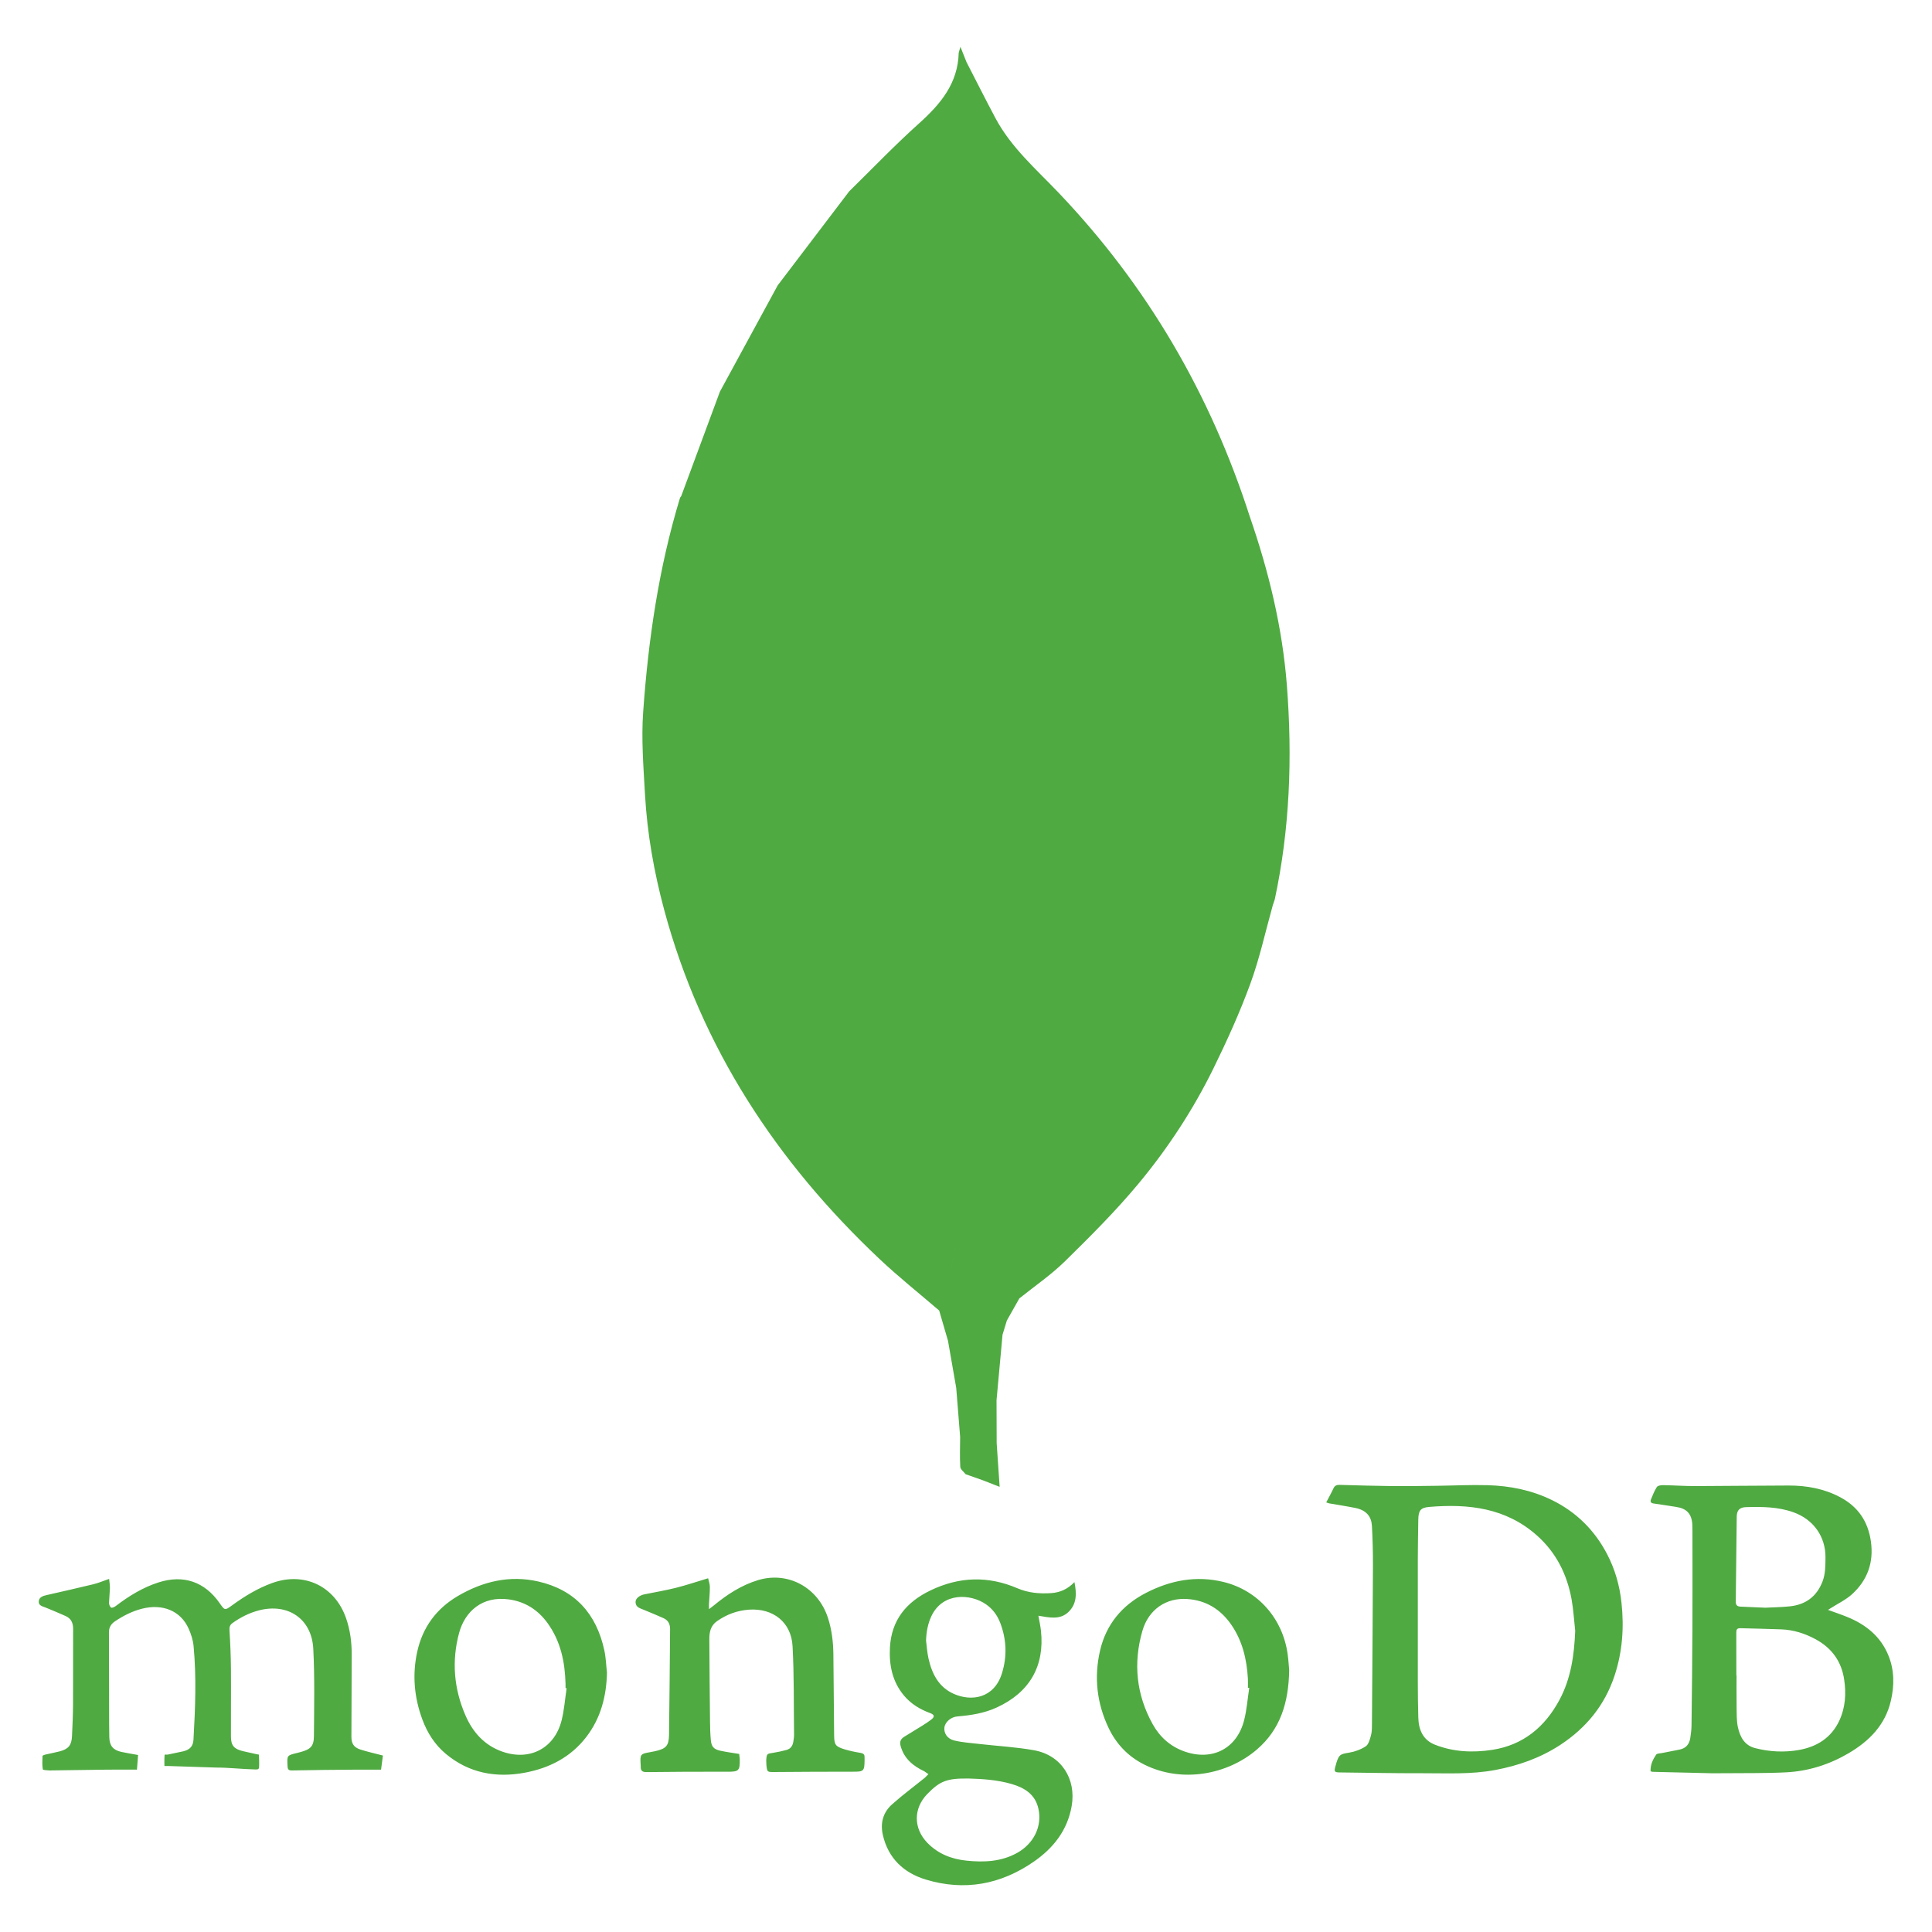
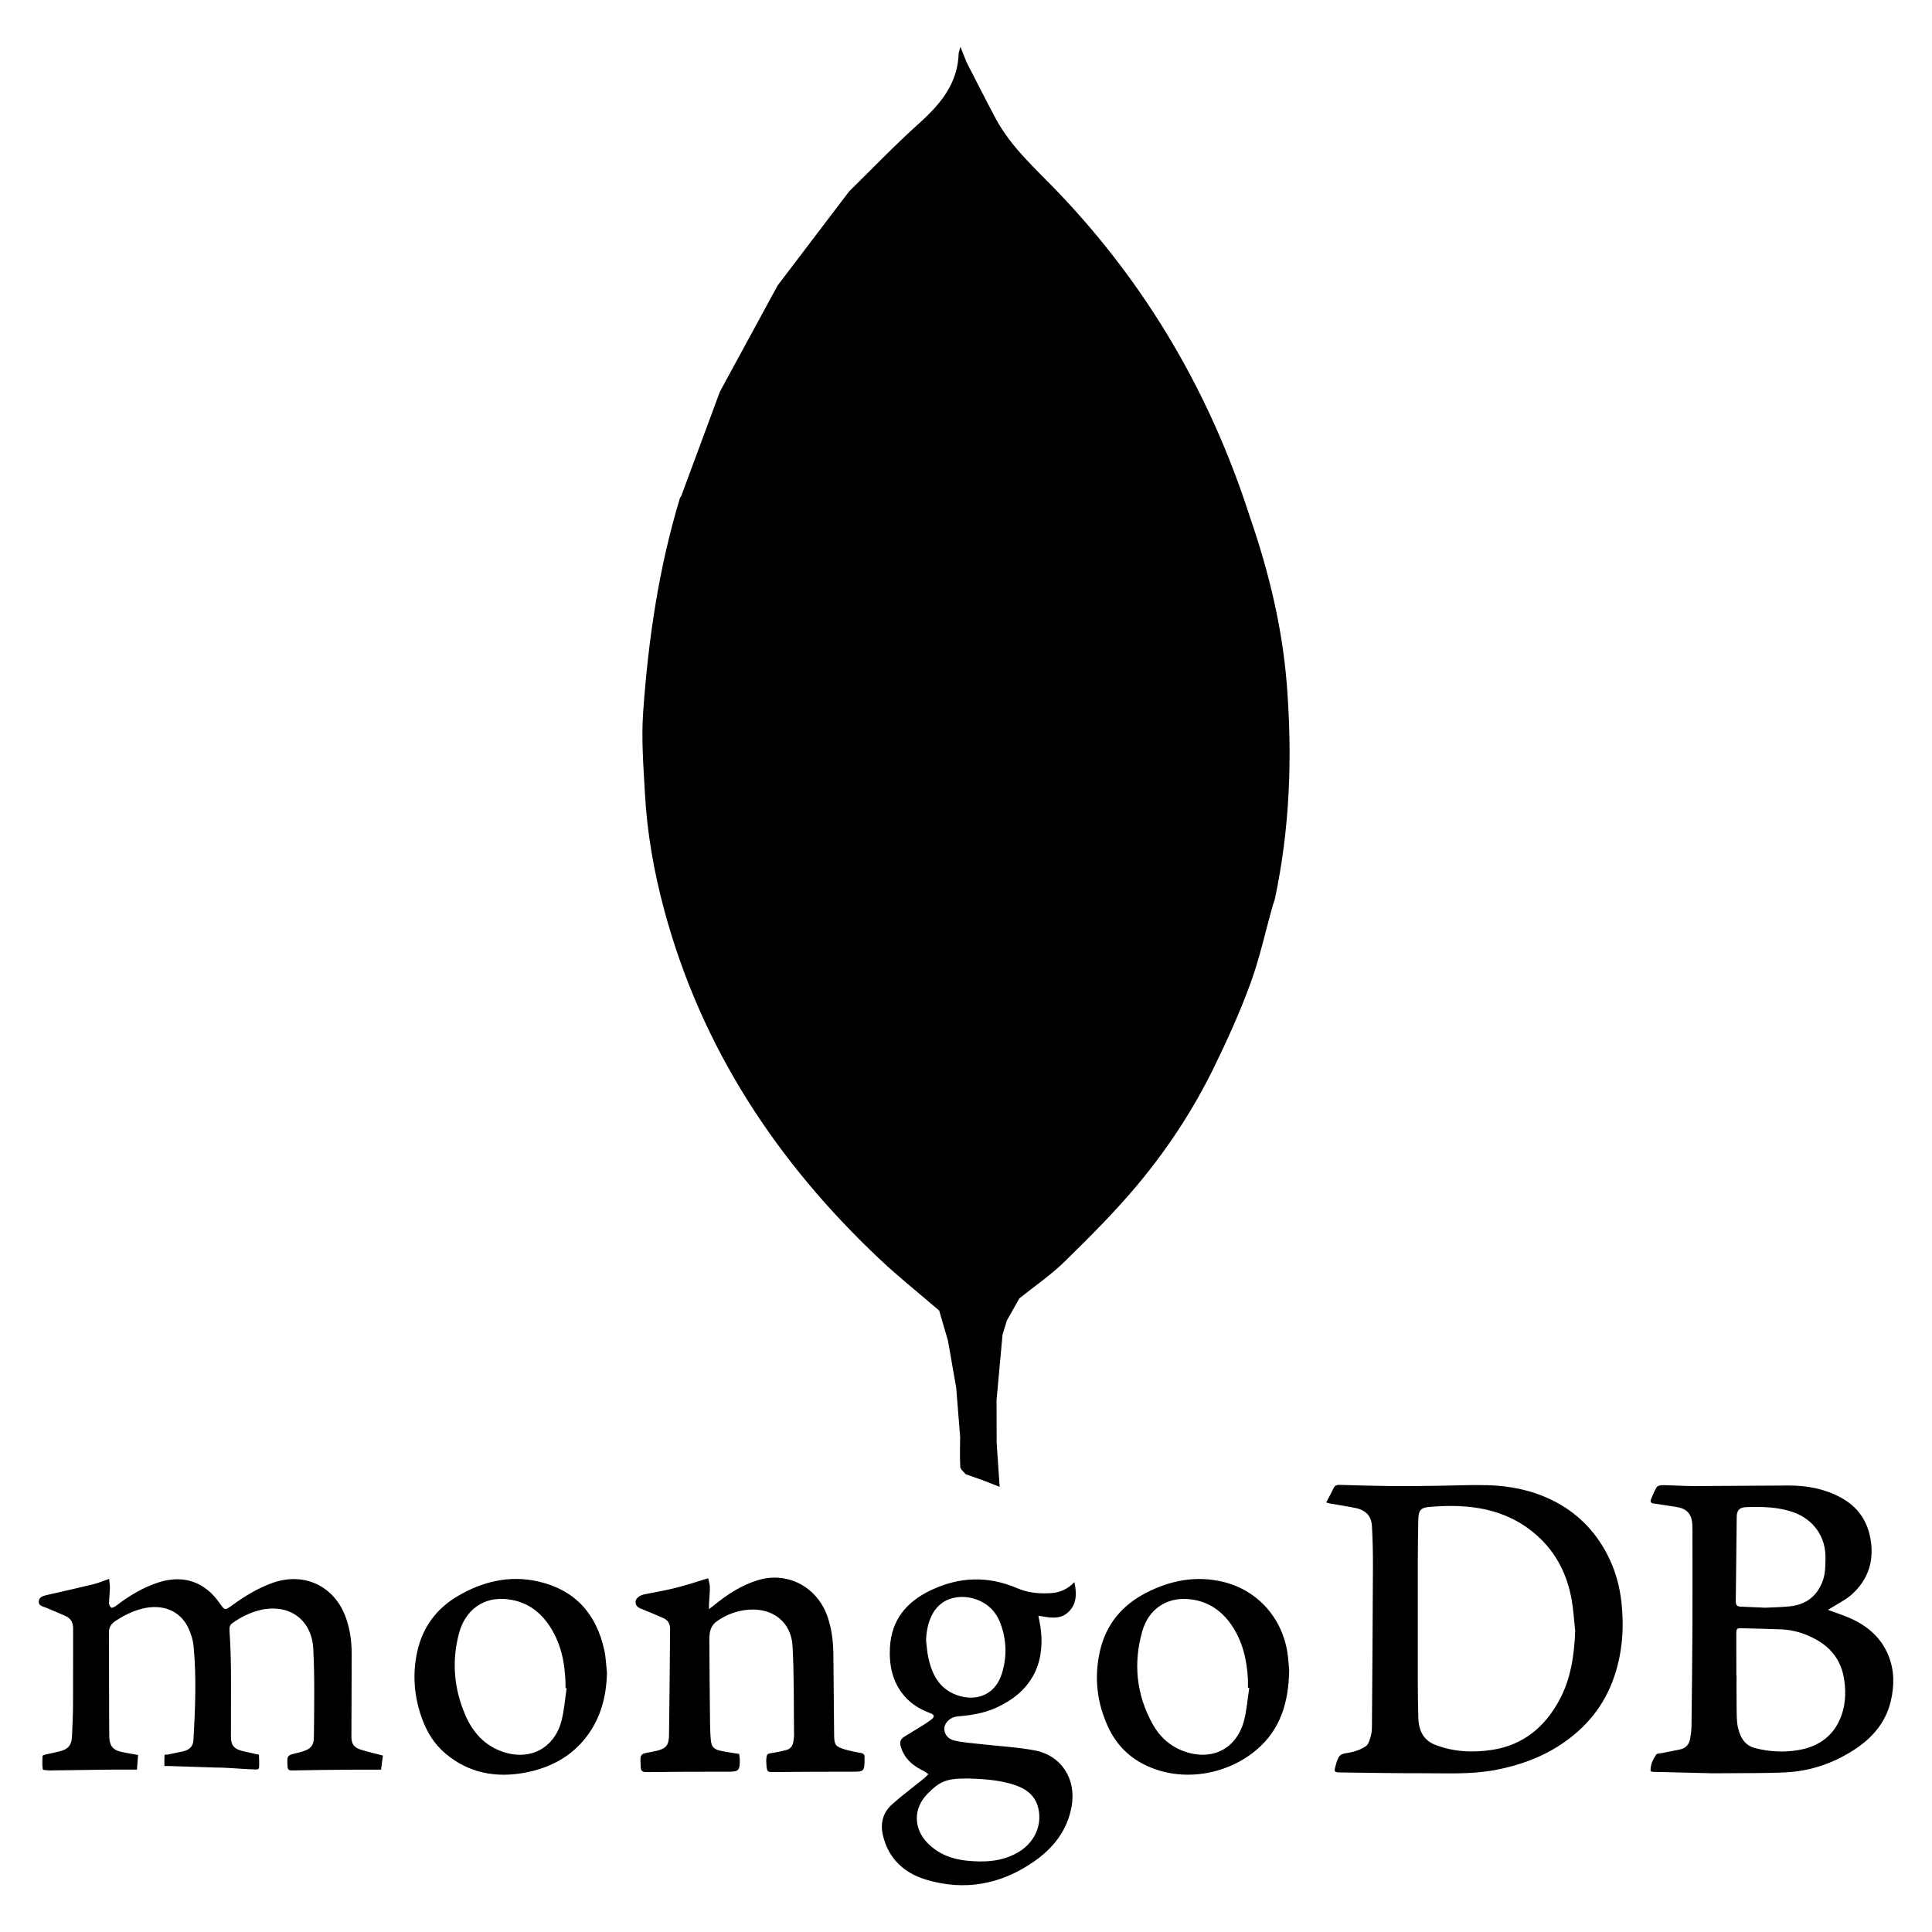
<svg viewBox="0 0 128 128">
-   <path fill-rule="evenodd" clip-rule="evenodd" fill="#4FAA41" d="M82.803 34.23c-2.604-8.108-6.781-15.284-12.667-21.459-1.488-1.562-3.142-2.993-4.18-4.936-.656-1.23-1.281-2.477-1.92-3.715l-.406-1.021-.113.402c-.053 2.02-1.197 3.389-2.621 4.668-1.604 1.438-3.096 3-4.636 4.509l-4.736 6.229-3.829 7.042-2.561 6.915-.077.107c-1.409 4.629-2.104 9.389-2.445 14.195-.129 1.807.019 3.639.12 5.455.145 2.596.596 5.147 1.272 7.66 2.457 9.126 7.444 16.695 14.263 23.127 1.266 1.195 2.635 2.282 3.956 3.418l.585 2.008.544 3.116.26 3.253c-.003.66-.03 1.323.009 1.981.011.169.231.325.355.487l1.104.388 1.149.447-.197-2.891-.009-2.848.397-4.338.288-.944.825-1.461c1.018-.818 2.109-1.562 3.036-2.473 1.677-1.647 3.351-3.317 4.852-5.122 1.947-2.341 3.623-4.896 4.969-7.636.899-1.833 1.747-3.703 2.448-5.618.618-1.688 1.001-3.463 1.488-5.2l.128-.375c1.005-4.688 1.174-9.424.805-14.19-.297-3.841-1.2-7.548-2.456-11.18zm-19.9 50.275c.154-.771.345-1.538.484-2.312-.139.774-.329 1.541-.484 2.312zm3.417.532l-.646-1.415.646 1.415.949.811-.949-.811zM106.474 102.964c-.826-1.583-2.038-2.785-3.64-3.574-1.342-.66-2.785-.95-4.269-.992-1.112-.032-2.228.025-3.342.039-.989.012-1.979.029-2.968.02-1.163-.012-2.326-.047-3.489-.08-.193-.006-.33.033-.42.229-.141.305-.308.599-.481.933l.194.062c.577.102 1.157.189 1.731.304.738.147 1.07.571 1.104 1.193.05.886.07 1.774.067 2.662-.015 3.514-.04 7.028-.066 10.541-.002.232-.006.474-.069.692-.073.252-.152.578-.34.702-.325.216-.728.362-1.115.425-.561.092-.655.117-.83.669l-.076.276c-.084.301-.039.36.275.363 1.802.02 3.603.059 5.404.053 1.643-.006 3.286.094 4.923-.215 1.547-.291 2.991-.801 4.309-1.664 1.71-1.121 2.94-2.619 3.589-4.574.524-1.579.641-3.19.463-4.841-.121-1.139-.427-2.212-.954-3.223zm-3.157 9.661c-.964 1.794-2.402 2.992-4.457 3.308-1.287.197-2.576.14-3.803-.347-.777-.308-1.066-.979-1.09-1.772-.023-.777-.032-1.555-.033-2.332-.004-2.734-.004-5.468 0-8.201.002-.861.017-1.724.031-2.586.01-.606.137-.809.728-.858 2.596-.218 5.073.062 7.13 1.889 1.272 1.13 1.996 2.571 2.297 4.226.125.69.163 1.396.241 2.096-.063 1.598-.279 3.153-1.044 4.577zM125.106 109.664c-.512-1.246-1.482-2.027-2.701-2.527-.416-.171-.845-.312-1.294-.478l.157-.1c.485-.311 1.025-.562 1.443-.945 1.016-.931 1.438-2.102 1.24-3.493-.188-1.323-.848-2.294-2.027-2.924-1.07-.57-2.224-.778-3.418-.777-2.066.002-4.133.033-6.199.037-.712.001-1.424-.052-2.136-.062-.138-.002-.343.033-.402.125-.163.25-.271.538-.387.816-.067.162-.001.251.184.275.497.068.993.153 1.491.227.688.103 1.021.461 1.063 1.154l.009.411c.001 2.155.008 4.31-.001 6.465-.011 2.151-.035 4.304-.061 6.456-.003.271-.04.543-.079.812-.059.406-.276.686-.692.774l-1.177.232c-.139.028-.34.024-.397.11-.216.323-.39.676-.366 1.102l.121.033 3.953.097.793-.003c1.368-.016 2.738.011 4.104-.059 1.479-.074 2.868-.513 4.152-1.268 1.367-.805 2.419-1.866 2.793-3.462.24-1.019.241-2.044-.166-3.028zm-10.043-9.181c.006-.433.197-.621.627-.632 1.059-.029 2.111-.023 3.133.342 1.322.472 2.135 1.612 2.12 3.005-.007.535.001 1.065-.196 1.579-.389 1.012-1.135 1.546-2.193 1.65-.552.056-1.109.062-1.601.088l-1.642-.072c-.218-.008-.313-.104-.312-.328l.064-5.632zm6.806 13.494c-.529 1.151-1.493 1.756-2.7 1.966-.965.168-1.938.119-2.892-.127-.706-.181-.994-.748-1.135-1.377-.095-.421-.079-.922-.087-1.36-.013-.676-.003-2.079-.003-2.079h-.014c0-1 .003-1.866-.003-2.825-.001-.207.034-.31.287-.302.898.027 1.799.042 2.697.077.803.031 1.555.269 2.262.65 1.076.58 1.724 1.468 1.902 2.688.136.925.078 1.835-.314 2.689zM23.282 115.055l.019-5.437c.003-.818-.101-1.62-.369-2.396-.739-2.137-2.777-3.11-4.899-2.343-.965.349-1.83.878-2.656 1.478-.481.35-.481.35-.829-.149-.985-1.412-2.392-1.895-4.03-1.374-1.059.336-1.985.911-2.862 1.579-.082.062-.247.131-.296.094-.082-.061-.139-.206-.137-.315l.06-.966c.005-.203-.034-.407-.054-.62-.396.137-.712.274-1.043.354-1.023.25-2.053.48-3.082.715-.249.057-.512.132-.536.418-.025.281.246.328.456.412.442.178.881.367 1.318.559.367.162.504.455.502.849-.007 1.685.004 3.368-.006 5.053-.004.685-.036 1.369-.067 2.054-.028.607-.235.861-.823 1.014-.312.082-.629.137-.943.211-.069.016-.187.06-.188.094-.013.297-.029.601.021.89.01.052.324.052.498.072l.117-.007c1.212-.018 2.424-.037 3.637-.05.643-.007 1.285-.001 1.983-.001l.075-.97c-.4-.073-.757-.128-1.109-.205-.549-.12-.783-.411-.797-.965l-.01-.793c-.006-2.057-.014-4.113-.014-6.17 0-.299.124-.536.387-.715.557-.376 1.145-.675 1.796-.842 1.372-.351 2.562.137 3.09 1.304.167.368.298.775.335 1.175.194 2.062.11 4.126-.007 6.188-.025.445-.234.669-.673.778l-1.032.218c-.083.021-.204-.035-.21.034-.023.285-.01.722-.01.722h.246l3.142.103c.861-.002 1.723.102 2.583.124.154.003.291.026.3-.152.014-.282.002-.547-.011-.829l-.164-.029-.885-.199c-.597-.141-.803-.368-.805-.972-.007-1.489.013-2.977 0-4.465-.007-.851-.04-1.702-.095-2.551-.015-.226.02-.374.2-.501.53-.378 1.103-.669 1.732-.835 1.935-.51 3.519.551 3.619 2.546.098 1.924.057 3.855.042 5.783-.005.671-.227.874-.888 1.054l-.228.059c-.677.162-.671.162-.631.881.013.225.075.283.315.277 1.379-.031 2.758-.039 4.137-.051.564-.005 1.128 0 1.742 0l.125-.936c-.539-.143-1.036-.249-1.516-.406-.424-.144-.574-.4-.572-.848zM70.771 106.814c.568-.527.572-1.223.413-1.996-.45.471-.954.688-1.529.729-.771.055-1.528-.012-2.246-.319-1.942-.834-3.854-.775-5.76.14-1.603.768-2.589 1.965-2.688 3.78-.063 1.163.155 2.264.931 3.189.465.554 1.062.913 1.735 1.161.29.107.312.245.069.43-.178.137-.367.261-.557.38-.406.255-.815.507-1.226.754-.241.146-.323.332-.244.617.231.838.826 1.322 1.57 1.675l.271.189-.237.237c-.729.591-1.487 1.149-2.185 1.776-.586.527-.775 1.233-.598 2.012.357 1.555 1.388 2.517 2.851 2.959 2.557.774 4.958.33 7.147-1.185 1.298-.899 2.229-2.069 2.512-3.679.317-1.809-.688-3.379-2.487-3.703-1.19-.216-2.408-.278-3.612-.416-.562-.064-1.132-.102-1.679-.231-.465-.11-.696-.489-.653-.859.043-.364.43-.703.873-.738.892-.072 1.766-.211 2.588-.587 2.178-.996 3.189-2.74 2.936-5.088-.033-.316-.105-.628-.17-.996.697.117 1.41.294 1.975-.231zm-6.609 11.017c.886.026 1.894.081 2.868.366.857.25 1.562.688 1.77 1.645.251 1.156-.305 2.306-1.424 2.924-1.048.578-2.186.626-3.34.507-.988-.102-1.877-.444-2.589-1.174-.938-.961-.943-2.291-.004-3.249.839-.856 1.288-1.033 2.719-1.019zm2.217-6.962c-.516 1.651-2.018 1.879-3.195 1.351-1.003-.449-1.44-1.333-1.669-2.342-.089-.388-.11-.791-.162-1.188.021-.569.115-1.115.36-1.627.751-1.577 2.596-1.483 3.617-.769.438.306.743.722.934 1.215.424 1.104.467 2.229.115 3.36zM57.009 116.132c-.355-.057-.712-.131-1.057-.236-.608-.186-.682-.3-.689-.943-.018-1.792-.03-3.584-.05-5.375-.01-.806-.106-1.601-.353-2.371-.65-2.03-2.641-3.12-4.633-2.521-1.104.333-2.052.952-2.935 1.679l-.322.247.001-.331c.021-.381.062-.762.059-1.143-.002-.199-.078-.399-.115-.574-.753.227-1.428.455-2.117.629-.691.174-1.396.292-2.095.434-.347.07-.602.28-.596.519.009.337.288.402.532.503.442.181.883.364 1.32.558.312.139.439.397.436.732-.022 2.329-.036 4.659-.07 6.989-.01.736-.196.93-.92 1.092l-.316.063c-.67.115-.689.142-.643.849l.004.117c-.008.272.111.36.391.357 1.78-.021 3.561-.031 5.341-.024.763.003.845-.057.829-.841l-.036-.337c-.436-.073-.853-.126-1.261-.216-.427-.095-.58-.27-.62-.704-.037-.397-.049-.8-.053-1.2-.02-1.831-.036-3.662-.045-5.492-.002-.461.083-.889.507-1.186.643-.449 1.347-.709 2.125-.762 1.588-.109 2.795.832 2.881 2.415.106 1.953.074 3.913.099 5.87.002.146-.024.293-.044.438-.038.286-.178.501-.468.575-.283.074-.57.14-.859.184-.431.064-.44.061-.473.496l.011.293c.051.506.052.491.564.486 1.722-.014 3.443-.023 5.164-.021.72.002.771-.032.777-.774l-.002-.176c.011-.19-.074-.267-.269-.298zM81.061 104.809c-1.805-.441-3.517-.113-5.143.728-1.58.817-2.636 2.08-3.038 3.824-.406 1.763-.212 3.483.567 5.12.507 1.063 1.287 1.885 2.349 2.419 2.486 1.252 5.527.684 7.477-.991 1.539-1.321 2.104-3.08 2.138-5.257-.021-.218-.042-.638-.1-1.054-.327-2.37-1.968-4.231-4.25-4.789zm1.367 9.155c-.479 1.886-2.11 2.724-3.95 2.076-.939-.33-1.641-.961-2.113-1.814-1.086-1.96-1.295-4.044-.677-6.182.412-1.424 1.584-2.203 2.978-2.105 1.246.087 2.204.685 2.907 1.699.741 1.07 1.027 2.287 1.103 3.565.013.205.002.41.002.616l.088.01c-.11.713-.162 1.44-.338 2.135zM35.664 104.778c-1.899-.434-3.678-.005-5.326.96-1.425.834-2.346 2.08-2.699 3.708-.331 1.521-.196 3.016.343 4.473.328.888.825 1.669 1.554 2.278 1.535 1.281 3.329 1.605 5.238 1.248 1.616-.303 3.036-1.021 4.068-2.364.966-1.256 1.334-2.698 1.372-4.261-.057-.495-.071-.999-.176-1.482-.522-2.411-1.932-4.003-4.374-4.56zm1.549 9.18c-.463 1.876-2.12 2.735-3.947 2.087-1.173-.417-1.937-1.276-2.42-2.377-.774-1.769-.932-3.61-.431-5.476.384-1.427 1.541-2.478 3.312-2.226 1.087.154 1.935.709 2.567 1.592.854 1.191 1.135 2.555 1.174 3.988v.293l.072.011c-.105.704-.157 1.42-.327 2.108z" />
+   <path fill-rule="evenodd" clip-rule="evenodd" fill="#000000" d="M82.803 34.23c-2.604-8.108-6.781-15.284-12.667-21.459-1.488-1.562-3.142-2.993-4.18-4.936-.656-1.23-1.281-2.477-1.92-3.715l-.406-1.021-.113.402c-.053 2.02-1.197 3.389-2.621 4.668-1.604 1.438-3.096 3-4.636 4.509l-4.736 6.229-3.829 7.042-2.561 6.915-.077.107c-1.409 4.629-2.104 9.389-2.445 14.195-.129 1.807.019 3.639.12 5.455.145 2.596.596 5.147 1.272 7.66 2.457 9.126 7.444 16.695 14.263 23.127 1.266 1.195 2.635 2.282 3.956 3.418l.585 2.008.544 3.116.26 3.253c-.003.66-.03 1.323.009 1.981.011.169.231.325.355.487l1.104.388 1.149.447-.197-2.891-.009-2.848.397-4.338.288-.944.825-1.461c1.018-.818 2.109-1.562 3.036-2.473 1.677-1.647 3.351-3.317 4.852-5.122 1.947-2.341 3.623-4.896 4.969-7.636.899-1.833 1.747-3.703 2.448-5.618.618-1.688 1.001-3.463 1.488-5.2l.128-.375c1.005-4.688 1.174-9.424.805-14.19-.297-3.841-1.2-7.548-2.456-11.18zm-19.9 50.275c.154-.771.345-1.538.484-2.312-.139.774-.329 1.541-.484 2.312zm3.417.532l-.646-1.415.646 1.415.949.811-.949-.811zM106.474 102.964c-.826-1.583-2.038-2.785-3.64-3.574-1.342-.66-2.785-.95-4.269-.992-1.112-.032-2.228.025-3.342.039-.989.012-1.979.029-2.968.02-1.163-.012-2.326-.047-3.489-.08-.193-.006-.33.033-.42.229-.141.305-.308.599-.481.933l.194.062c.577.102 1.157.189 1.731.304.738.147 1.07.571 1.104 1.193.05.886.07 1.774.067 2.662-.015 3.514-.04 7.028-.066 10.541-.002.232-.006.474-.069.692-.073.252-.152.578-.34.702-.325.216-.728.362-1.115.425-.561.092-.655.117-.83.669l-.076.276c-.084.301-.039.36.275.363 1.802.02 3.603.059 5.404.053 1.643-.006 3.286.094 4.923-.215 1.547-.291 2.991-.801 4.309-1.664 1.71-1.121 2.94-2.619 3.589-4.574.524-1.579.641-3.19.463-4.841-.121-1.139-.427-2.212-.954-3.223zm-3.157 9.661c-.964 1.794-2.402 2.992-4.457 3.308-1.287.197-2.576.14-3.803-.347-.777-.308-1.066-.979-1.09-1.772-.023-.777-.032-1.555-.033-2.332-.004-2.734-.004-5.468 0-8.201.002-.861.017-1.724.031-2.586.01-.606.137-.809.728-.858 2.596-.218 5.073.062 7.13 1.889 1.272 1.13 1.996 2.571 2.297 4.226.125.69.163 1.396.241 2.096-.063 1.598-.279 3.153-1.044 4.577zM125.106 109.664c-.512-1.246-1.482-2.027-2.701-2.527-.416-.171-.845-.312-1.294-.478l.157-.1c.485-.311 1.025-.562 1.443-.945 1.016-.931 1.438-2.102 1.24-3.493-.188-1.323-.848-2.294-2.027-2.924-1.07-.57-2.224-.778-3.418-.777-2.066.002-4.133.033-6.199.037-.712.001-1.424-.052-2.136-.062-.138-.002-.343.033-.402.125-.163.25-.271.538-.387.816-.067.162-.001.251.184.275.497.068.993.153 1.491.227.688.103 1.021.461 1.063 1.154l.009.411c.001 2.155.008 4.31-.001 6.465-.011 2.151-.035 4.304-.061 6.456-.003.271-.04.543-.079.812-.059.406-.276.686-.692.774l-1.177.232c-.139.028-.34.024-.397.11-.216.323-.39.676-.366 1.102l.121.033 3.953.097.793-.003c1.368-.016 2.738.011 4.104-.059 1.479-.074 2.868-.513 4.152-1.268 1.367-.805 2.419-1.866 2.793-3.462.24-1.019.241-2.044-.166-3.028zm-10.043-9.181c.006-.433.197-.621.627-.632 1.059-.029 2.111-.023 3.133.342 1.322.472 2.135 1.612 2.12 3.005-.007.535.001 1.065-.196 1.579-.389 1.012-1.135 1.546-2.193 1.65-.552.056-1.109.062-1.601.088l-1.642-.072c-.218-.008-.313-.104-.312-.328l.064-5.632zm6.806 13.494c-.529 1.151-1.493 1.756-2.7 1.966-.965.168-1.938.119-2.892-.127-.706-.181-.994-.748-1.135-1.377-.095-.421-.079-.922-.087-1.36-.013-.676-.003-2.079-.003-2.079h-.014c0-1 .003-1.866-.003-2.825-.001-.207.034-.31.287-.302.898.027 1.799.042 2.697.077.803.031 1.555.269 2.262.65 1.076.58 1.724 1.468 1.902 2.688.136.925.078 1.835-.314 2.689zM23.282 115.055l.019-5.437c.003-.818-.101-1.62-.369-2.396-.739-2.137-2.777-3.11-4.899-2.343-.965.349-1.83.878-2.656 1.478-.481.35-.481.35-.829-.149-.985-1.412-2.392-1.895-4.03-1.374-1.059.336-1.985.911-2.862 1.579-.082.062-.247.131-.296.094-.082-.061-.139-.206-.137-.315l.06-.966c.005-.203-.034-.407-.054-.62-.396.137-.712.274-1.043.354-1.023.25-2.053.48-3.082.715-.249.057-.512.132-.536.418-.025.281.246.328.456.412.442.178.881.367 1.318.559.367.162.504.455.502.849-.007 1.685.004 3.368-.006 5.053-.004.685-.036 1.369-.067 2.054-.028.607-.235.861-.823 1.014-.312.082-.629.137-.943.211-.069.016-.187.06-.188.094-.013.297-.029.601.021.89.01.052.324.052.498.072l.117-.007c1.212-.018 2.424-.037 3.637-.05.643-.007 1.285-.001 1.983-.001l.075-.97c-.4-.073-.757-.128-1.109-.205-.549-.12-.783-.411-.797-.965l-.01-.793c-.006-2.057-.014-4.113-.014-6.17 0-.299.124-.536.387-.715.557-.376 1.145-.675 1.796-.842 1.372-.351 2.562.137 3.09 1.304.167.368.298.775.335 1.175.194 2.062.11 4.126-.007 6.188-.025.445-.234.669-.673.778l-1.032.218c-.083.021-.204-.035-.21.034-.023.285-.01.722-.01.722h.246l3.142.103c.861-.002 1.723.102 2.583.124.154.003.291.026.3-.152.014-.282.002-.547-.011-.829l-.164-.029-.885-.199c-.597-.141-.803-.368-.805-.972-.007-1.489.013-2.977 0-4.465-.007-.851-.04-1.702-.095-2.551-.015-.226.02-.374.2-.501.53-.378 1.103-.669 1.732-.835 1.935-.51 3.519.551 3.619 2.546.098 1.924.057 3.855.042 5.783-.005.671-.227.874-.888 1.054l-.228.059c-.677.162-.671.162-.631.881.013.225.075.283.315.277 1.379-.031 2.758-.039 4.137-.051.564-.005 1.128 0 1.742 0l.125-.936c-.539-.143-1.036-.249-1.516-.406-.424-.144-.574-.4-.572-.848zM70.771 106.814c.568-.527.572-1.223.413-1.996-.45.471-.954.688-1.529.729-.771.055-1.528-.012-2.246-.319-1.942-.834-3.854-.775-5.76.14-1.603.768-2.589 1.965-2.688 3.78-.063 1.163.155 2.264.931 3.189.465.554 1.062.913 1.735 1.161.29.107.312.245.069.43-.178.137-.367.261-.557.38-.406.255-.815.507-1.226.754-.241.146-.323.332-.244.617.231.838.826 1.322 1.57 1.675l.271.189-.237.237c-.729.591-1.487 1.149-2.185 1.776-.586.527-.775 1.233-.598 2.012.357 1.555 1.388 2.517 2.851 2.959 2.557.774 4.958.33 7.147-1.185 1.298-.899 2.229-2.069 2.512-3.679.317-1.809-.688-3.379-2.487-3.703-1.19-.216-2.408-.278-3.612-.416-.562-.064-1.132-.102-1.679-.231-.465-.11-.696-.489-.653-.859.043-.364.43-.703.873-.738.892-.072 1.766-.211 2.588-.587 2.178-.996 3.189-2.74 2.936-5.088-.033-.316-.105-.628-.17-.996.697.117 1.41.294 1.975-.231zm-6.609 11.017c.886.026 1.894.081 2.868.366.857.25 1.562.688 1.77 1.645.251 1.156-.305 2.306-1.424 2.924-1.048.578-2.186.626-3.34.507-.988-.102-1.877-.444-2.589-1.174-.938-.961-.943-2.291-.004-3.249.839-.856 1.288-1.033 2.719-1.019zm2.217-6.962c-.516 1.651-2.018 1.879-3.195 1.351-1.003-.449-1.44-1.333-1.669-2.342-.089-.388-.11-.791-.162-1.188.021-.569.115-1.115.36-1.627.751-1.577 2.596-1.483 3.617-.769.438.306.743.722.934 1.215.424 1.104.467 2.229.115 3.36zM57.009 116.132c-.355-.057-.712-.131-1.057-.236-.608-.186-.682-.3-.689-.943-.018-1.792-.03-3.584-.05-5.375-.01-.806-.106-1.601-.353-2.371-.65-2.03-2.641-3.12-4.633-2.521-1.104.333-2.052.952-2.935 1.679l-.322.247.001-.331c.021-.381.062-.762.059-1.143-.002-.199-.078-.399-.115-.574-.753.227-1.428.455-2.117.629-.691.174-1.396.292-2.095.434-.347.07-.602.28-.596.519.009.337.288.402.532.503.442.181.883.364 1.32.558.312.139.439.397.436.732-.022 2.329-.036 4.659-.07 6.989-.01.736-.196.93-.92 1.092l-.316.063c-.67.115-.689.142-.643.849l.004.117c-.008.272.111.36.391.357 1.78-.021 3.561-.031 5.341-.024.763.003.845-.057.829-.841l-.036-.337c-.436-.073-.853-.126-1.261-.216-.427-.095-.58-.27-.62-.704-.037-.397-.049-.8-.053-1.2-.02-1.831-.036-3.662-.045-5.492-.002-.461.083-.889.507-1.186.643-.449 1.347-.709 2.125-.762 1.588-.109 2.795.832 2.881 2.415.106 1.953.074 3.913.099 5.87.002.146-.024.293-.044.438-.038.286-.178.501-.468.575-.283.074-.57.14-.859.184-.431.064-.44.061-.473.496l.011.293c.051.506.052.491.564.486 1.722-.014 3.443-.023 5.164-.021.72.002.771-.032.777-.774l-.002-.176c.011-.19-.074-.267-.269-.298zM81.061 104.809c-1.805-.441-3.517-.113-5.143.728-1.58.817-2.636 2.08-3.038 3.824-.406 1.763-.212 3.483.567 5.12.507 1.063 1.287 1.885 2.349 2.419 2.486 1.252 5.527.684 7.477-.991 1.539-1.321 2.104-3.08 2.138-5.257-.021-.218-.042-.638-.1-1.054-.327-2.37-1.968-4.231-4.25-4.789zm1.367 9.155c-.479 1.886-2.11 2.724-3.95 2.076-.939-.33-1.641-.961-2.113-1.814-1.086-1.96-1.295-4.044-.677-6.182.412-1.424 1.584-2.203 2.978-2.105 1.246.087 2.204.685 2.907 1.699.741 1.07 1.027 2.287 1.103 3.565.013.205.002.41.002.616l.088.01c-.11.713-.162 1.44-.338 2.135zM35.664 104.778c-1.899-.434-3.678-.005-5.326.96-1.425.834-2.346 2.08-2.699 3.708-.331 1.521-.196 3.016.343 4.473.328.888.825 1.669 1.554 2.278 1.535 1.281 3.329 1.605 5.238 1.248 1.616-.303 3.036-1.021 4.068-2.364.966-1.256 1.334-2.698 1.372-4.261-.057-.495-.071-.999-.176-1.482-.522-2.411-1.932-4.003-4.374-4.56zm1.549 9.18c-.463 1.876-2.12 2.735-3.947 2.087-1.173-.417-1.937-1.276-2.42-2.377-.774-1.769-.932-3.61-.431-5.476.384-1.427 1.541-2.478 3.312-2.226 1.087.154 1.935.709 2.567 1.592.854 1.191 1.135 2.555 1.174 3.988v.293l.072.011c-.105.704-.157 1.42-.327 2.108z" />
</svg>
